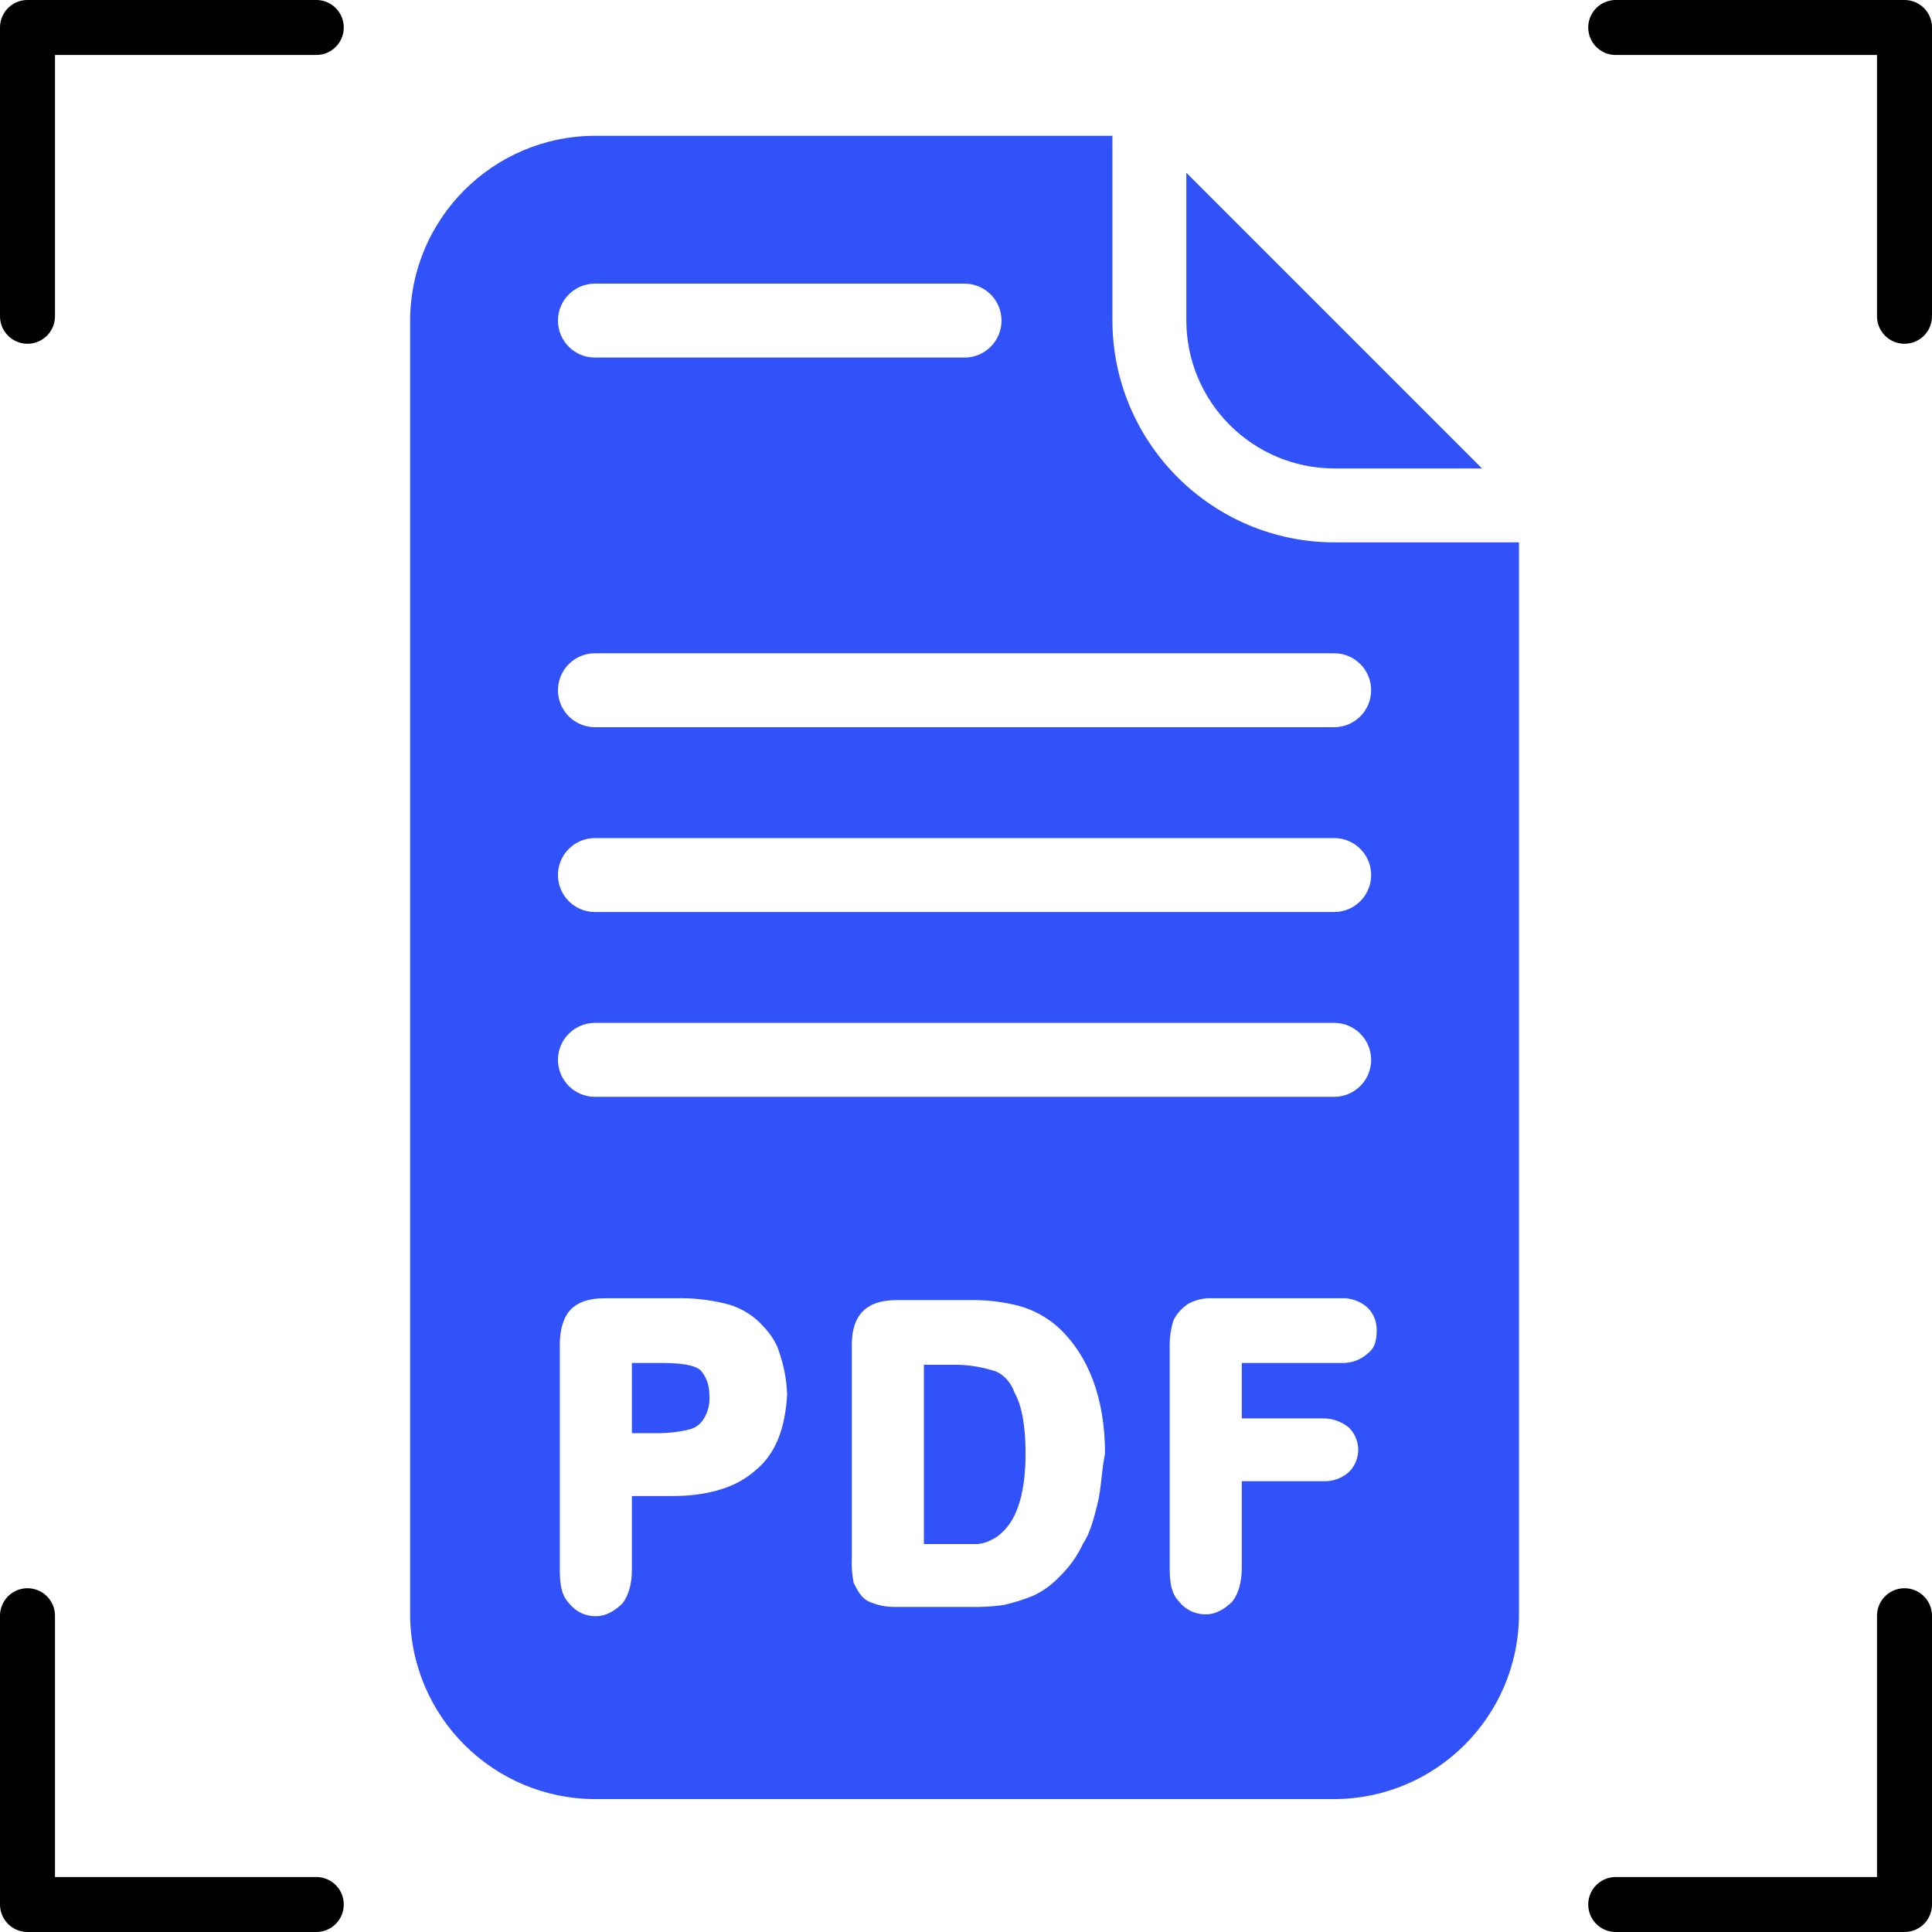
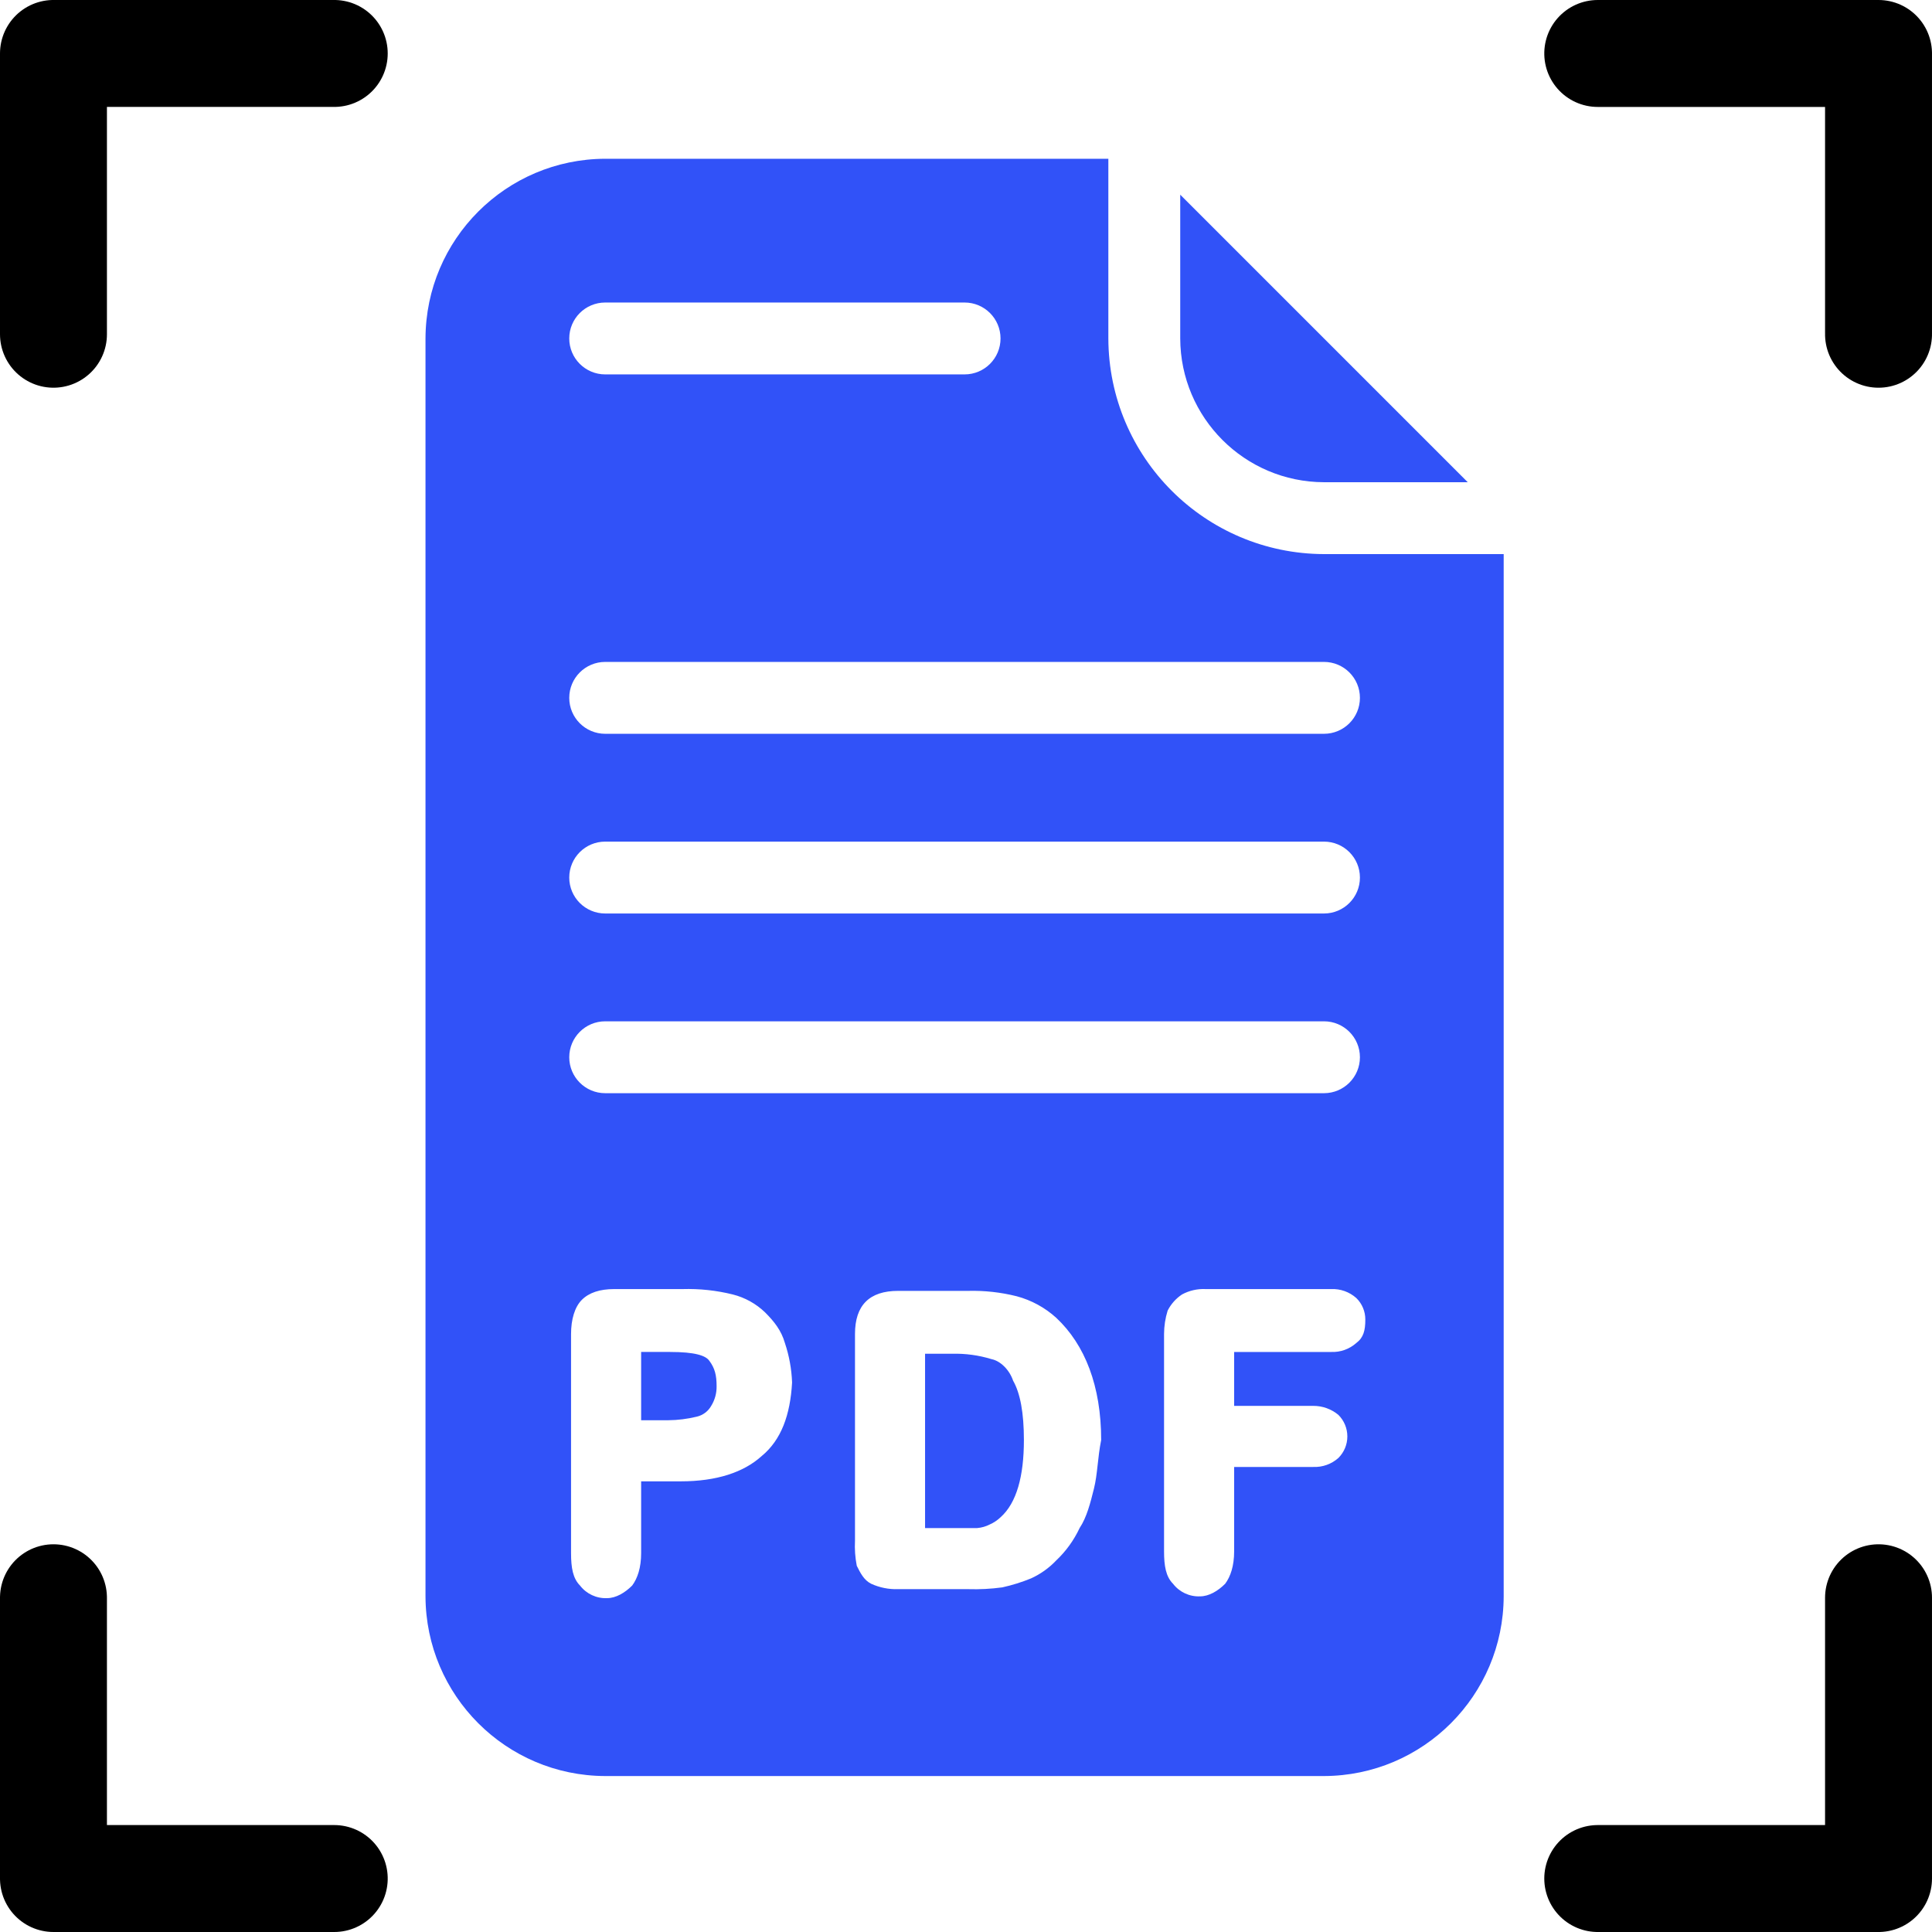
- <svg xmlns="http://www.w3.org/2000/svg" width="527" height="527.002" viewBox="0 0 527 527.002">
-   <g transform="translate(-256.5 -2218.5)">
+ <svg xmlns="http://www.w3.org/2000/svg" width="542" height="542.002" viewBox="0 0 542 542.002">
+   <g transform="translate(-249 -2211)">
    <g transform="translate(368.369 2255.539)">
      <g transform="translate(211.732 10.082)">
        <path d="M291.84,10.24V50.57A40.448,40.448,0,0,0,332.17,90.9H372.5Z" transform="translate(-291.84 -10.24)" fill="#3152f8" />
      </g>
      <g transform="translate(0)">
        <path d="M328.862,110.907a60.673,60.673,0,0,1-60.495-60.495V0H127.212A50.561,50.561,0,0,0,76.8,50.412V403.3a50.561,50.561,0,0,0,50.412,50.412h201.65A50.561,50.561,0,0,0,379.274,403.3V110.907ZM127.212,40.33H228.037a10.082,10.082,0,1,1,0,20.165H127.212a10.082,10.082,0,1,1,0-20.165Zm0,100.825h201.65a10.082,10.082,0,0,1,0,20.165H127.212a10.082,10.082,0,1,1,0-20.165Zm0,50.412h201.65a10.082,10.082,0,0,1,0,20.165H127.212a10.082,10.082,0,1,1,0-20.165Zm0,50.412h201.65a10.082,10.082,0,0,1,0,20.165H127.212a10.082,10.082,0,1,1,0-20.165Zm43.859,122c-5.041,4.537-12.6,7.058-22.686,7.058H137.295V391.2c0,4.033-1.008,7.058-2.521,9.074-2.017,2.016-4.537,3.529-7.058,3.529a9.07,9.07,0,0,1-7.562-3.529c-2.016-2.017-2.521-5.041-2.521-9.074V329.7c0-4.033,1.008-7.562,3.025-9.578s5.041-3.025,9.074-3.025H148.89a52.249,52.249,0,0,1,14.115,1.512,20.163,20.163,0,0,1,9.074,5.041c2.521,2.521,4.537,5.041,5.545,8.57a39.326,39.326,0,0,1,2.017,11.091C179.137,352.383,176.616,359.44,171.071,363.977Zm93.263,9.074c-1.008,4.033-2.016,8.066-4.033,11.091a29.926,29.926,0,0,1-6.554,9.074,22.723,22.723,0,0,1-7.058,5.041,49.553,49.553,0,0,1-8.066,2.521,57.888,57.888,0,0,1-9.578.5H209.385a16.834,16.834,0,0,1-7.562-1.512c-2.016-1.008-3.025-3.025-4.033-5.041a28.844,28.844,0,0,1-.5-7.058V329.7q0-6.049,3.025-9.074t9.074-3.025h19.661a50.73,50.73,0,0,1,13.611,1.512,26.8,26.8,0,0,1,11.091,6.049c8.066,7.562,12.6,19.157,12.6,34.28C265.342,364.482,265.342,369.019,264.334,373.052Zm73.6-40.834a9.973,9.973,0,0,1-7.058,2.521H303.656v15.124h22.181a10.928,10.928,0,0,1,7.058,2.521,8.52,8.52,0,0,1,0,12.1A9.973,9.973,0,0,1,325.837,367H303.656V390.7c0,4.033-1.008,7.058-2.521,9.074-2.016,2.017-4.537,3.529-7.058,3.529a9.07,9.07,0,0,1-7.562-3.529c-2.016-2.017-2.521-5.041-2.521-9.074v-61A22.375,22.375,0,0,1,285,323.143a11.9,11.9,0,0,1,4.033-4.537,12.612,12.612,0,0,1,6.554-1.512h35.289a9.973,9.973,0,0,1,7.058,2.521,8.349,8.349,0,0,1,2.521,6.049C340.457,328.689,339.953,330.705,337.936,332.218Z" transform="translate(-76.8)" fill="#3152f8" />
      </g>
      <g transform="translate(140.146 335.242)">
        <path d="M243.838,348.042c-1.008-3.025-3.529-5.545-6.049-6.049A34.645,34.645,0,0,0,226.7,340.48h-7.562v48.9h14.62a9.346,9.346,0,0,0,3.529-1.008,10.543,10.543,0,0,0,3.025-2.017c4.537-4.033,6.554-11.595,6.554-21.677Q246.863,353.335,243.838,348.042Z" transform="translate(-219.136 -340.48)" fill="#3152f8" />
      </g>
      <g transform="translate(60.495 334.738)">
        <path d="M157.4,342.489c-1.008-1.512-4.033-2.521-11.091-2.521H138.24v19.157H145.8a35.086,35.086,0,0,0,8.066-1.008,6.261,6.261,0,0,0,4.033-3.025,10.162,10.162,0,0,0,1.512-5.545C159.413,346.521,158.909,344.505,157.4,342.489Z" transform="translate(-138.24 -339.968)" fill="#3152f8" />
      </g>
    </g>
    <g transform="translate(264 2226)">
-       <path d="M264,2304.8v-78.77h78.769" transform="translate(-264 -2226.034)" fill="none" stroke="#000" stroke-linecap="round" stroke-linejoin="round" stroke-width="15" />
-       <path d="M0,78.769V0H78.769" transform="translate(0 512.001) rotate(-90)" fill="none" stroke="#000" stroke-linecap="round" stroke-linejoin="round" stroke-width="15" />
-       <path d="M0,78.769V0H78.769" transform="translate(512 512.002) rotate(-180)" fill="none" stroke="#000" stroke-linecap="round" stroke-linejoin="round" stroke-width="15" />
-       <path d="M0,78.769V0H78.769" transform="translate(512 0) rotate(90)" fill="none" stroke="#000" stroke-linecap="round" stroke-linejoin="round" stroke-width="15" />
+       <path d="M264,2304.8v-78.77h78.769" transform="translate(-264 -2226.034)" fill="none" stroke="#000" stroke-linecap="round" stroke-linejoin="round" stroke-width="30" />
+       <path d="M0,78.769V0H78.769" transform="translate(0 512.001) rotate(-90)" fill="none" stroke="#000" stroke-linecap="round" stroke-linejoin="round" stroke-width="30" />
+       <path d="M0,78.769V0H78.769" transform="translate(512 512.002) rotate(-180)" fill="none" stroke="#000" stroke-linecap="round" stroke-linejoin="round" stroke-width="30" />
+       <path d="M0,78.769V0H78.769" transform="translate(512 0) rotate(90)" fill="none" stroke="#000" stroke-linecap="round" stroke-linejoin="round" stroke-width="30" />
    </g>
  </g>
</svg>
